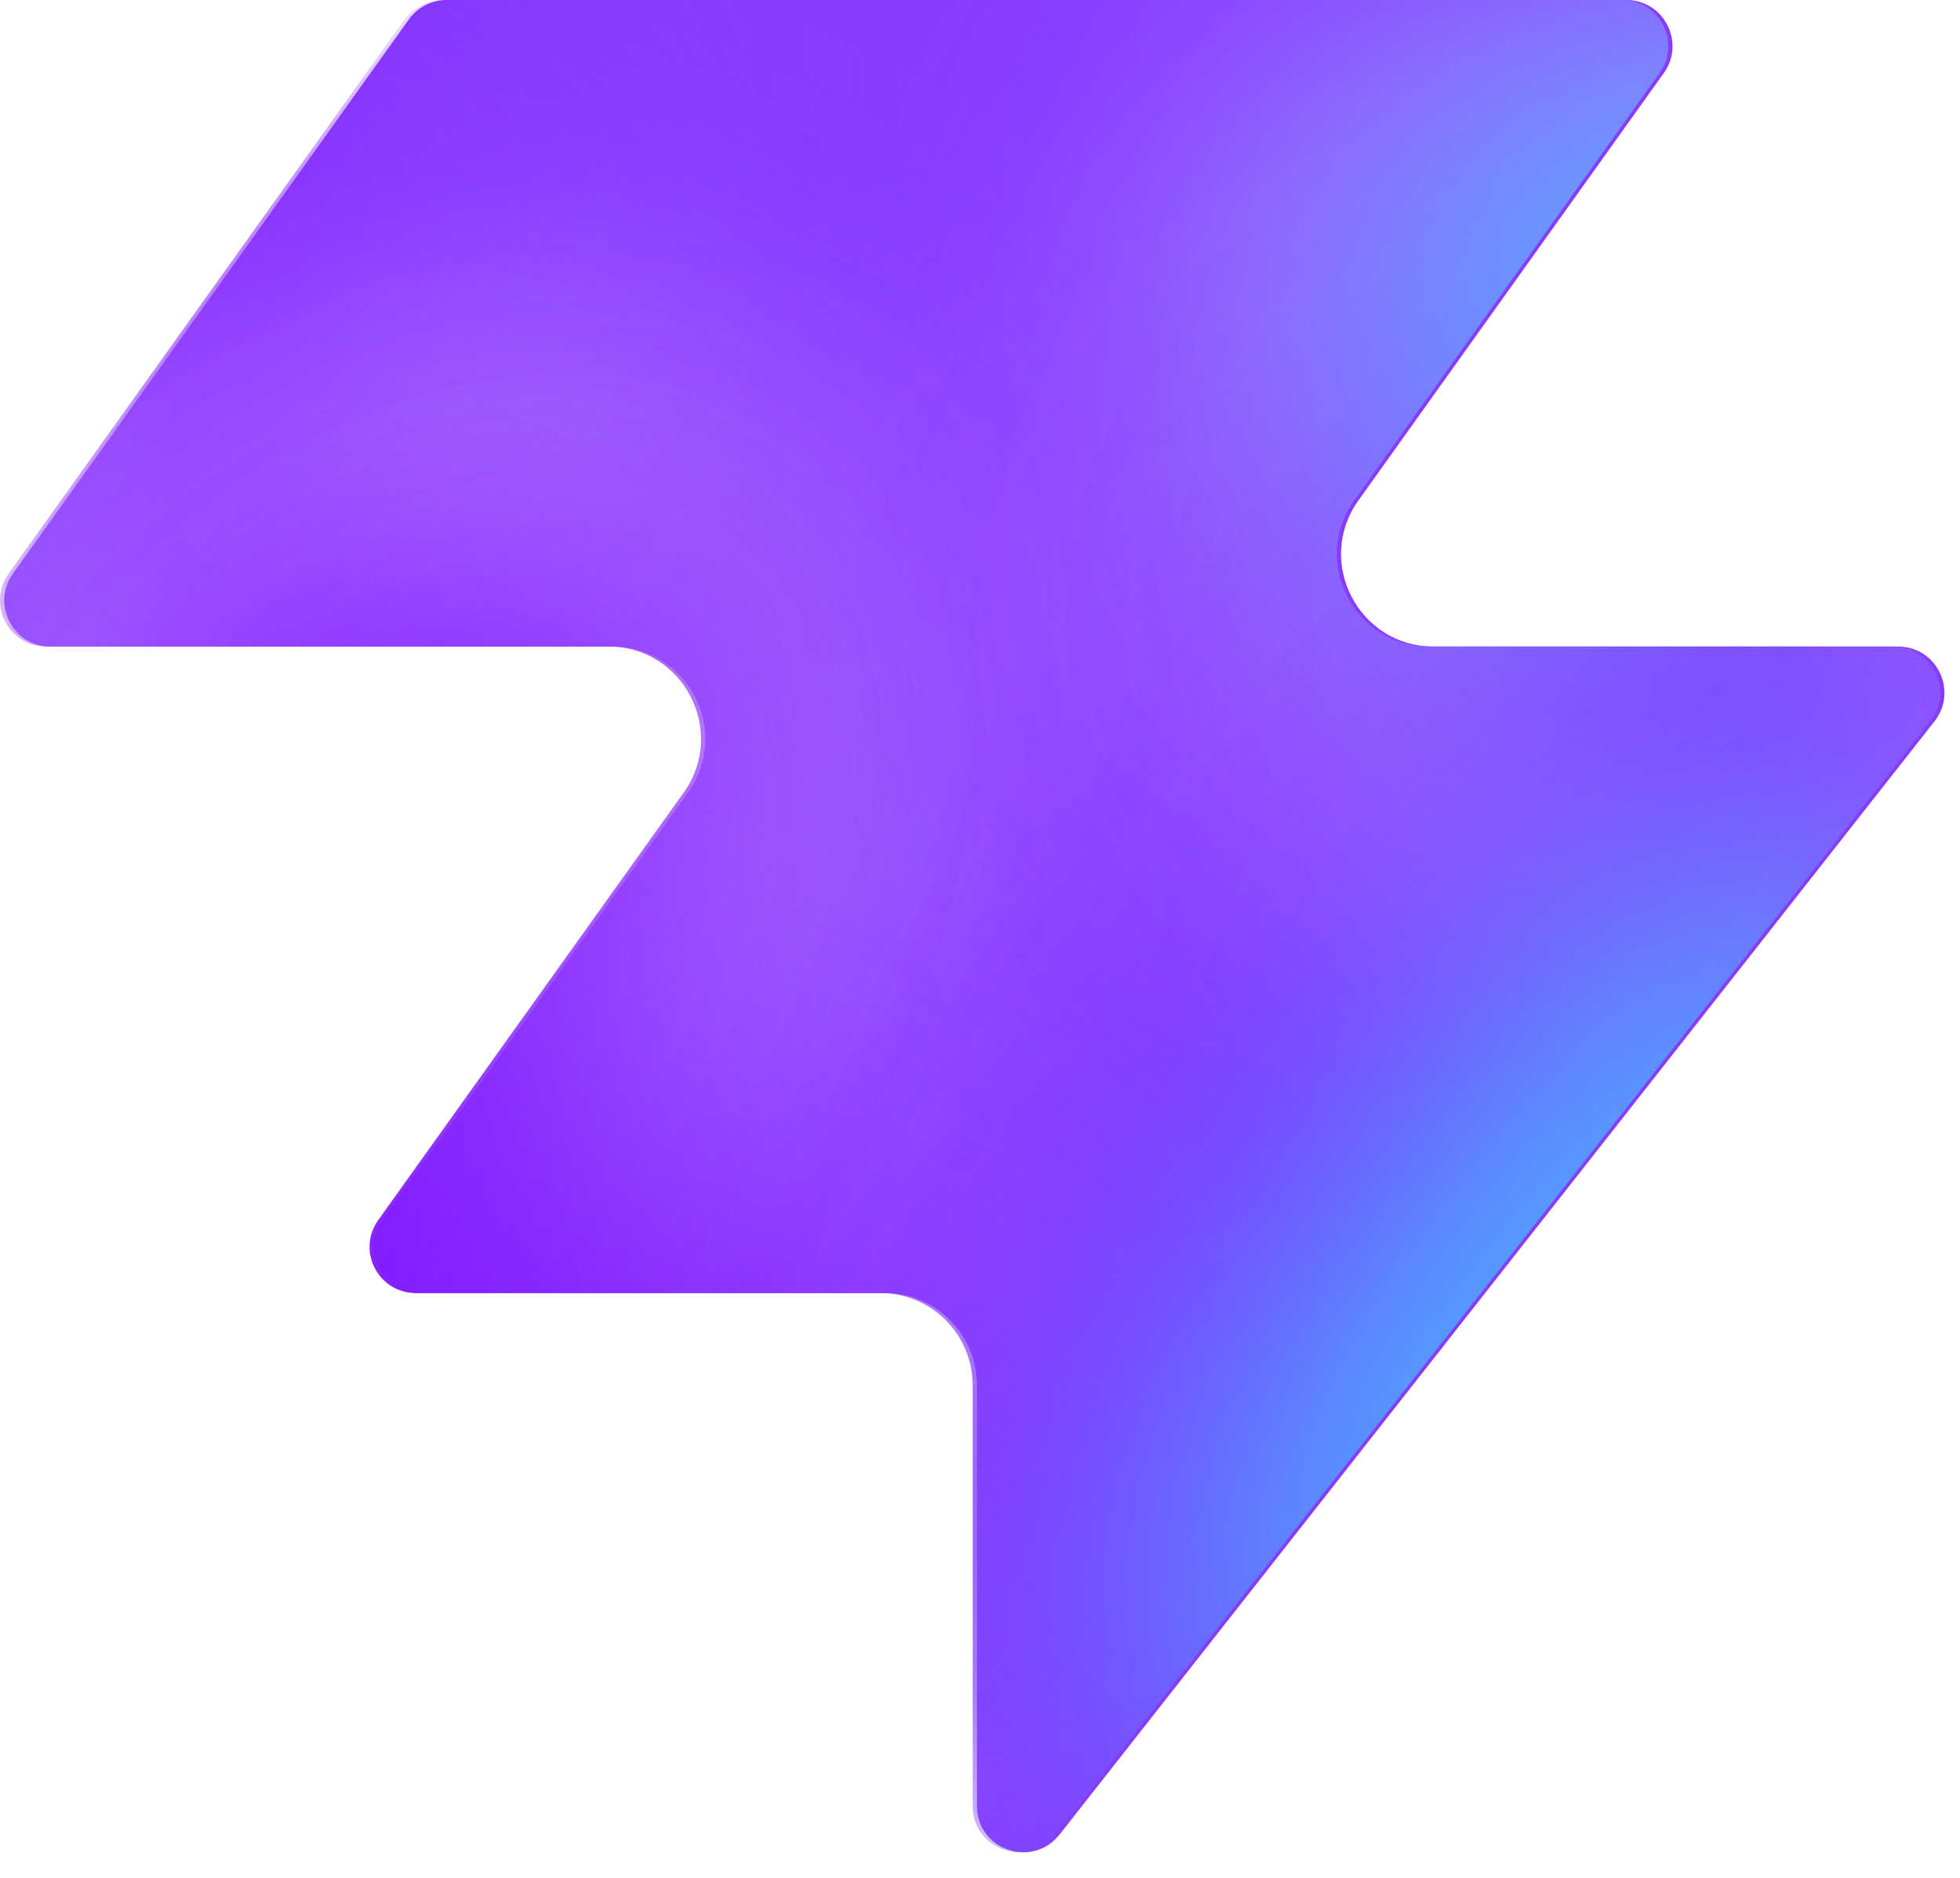
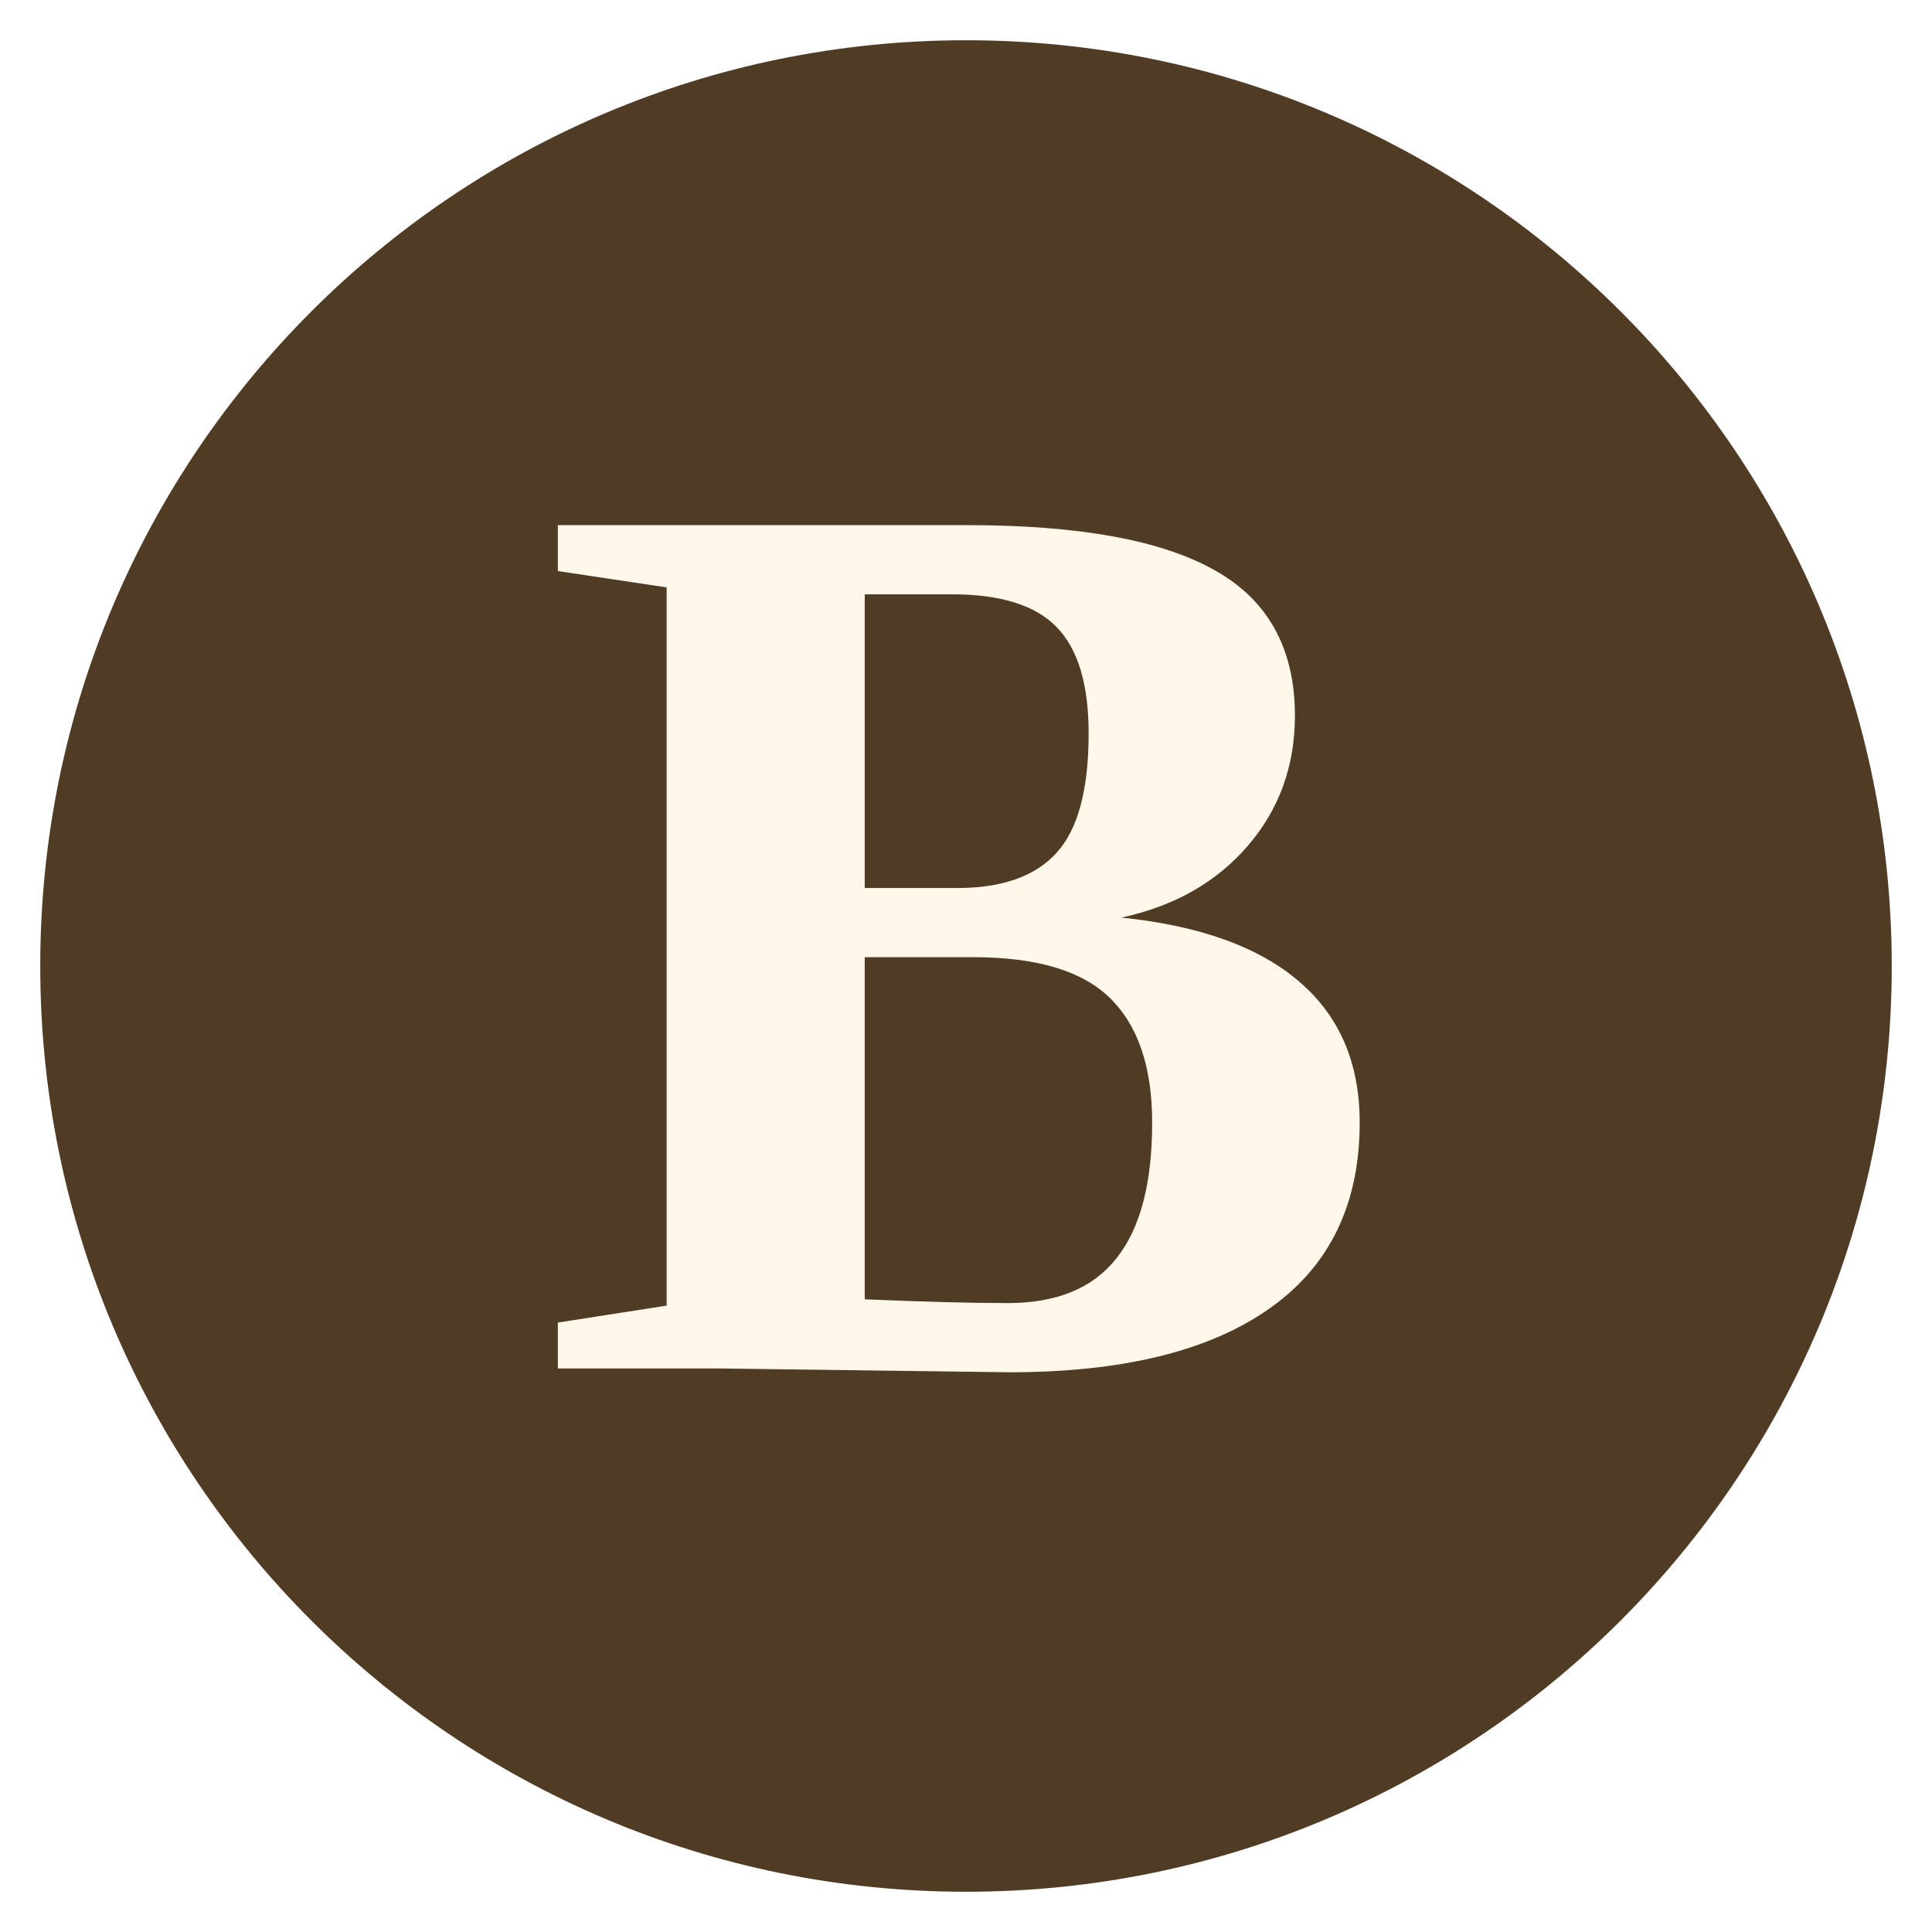
- <svg xmlns="http://www.w3.org/2000/svg" width="48" height="46" fill="none" viewBox="0 0 48 46">
-   <path fill="#863bff" d="M25.946 44.938c-.664.845-2.021.375-2.021-.698V33.937a2.26 2.26 0 0 0-2.262-2.262H10.287c-.92 0-1.456-1.04-.92-1.788l7.48-10.471c1.07-1.497 0-3.578-1.842-3.578H1.237c-.92 0-1.456-1.04-.92-1.788L10.013.474c.214-.297.556-.474.92-.474h28.894c.92 0 1.456 1.04.92 1.788l-7.48 10.471c-1.07 1.498 0 3.579 1.842 3.579h11.377c.943 0 1.473 1.088.89 1.83L25.947 44.94z" style="fill:#863bff;fill:color(display-p3 .525 .23 1);fill-opacity:1" />
-   <mask id="a" width="48" height="46" x="0" y="0" maskUnits="userSpaceOnUse" style="mask-type:alpha">
-     <path fill="#000" d="M25.842 44.938c-.664.844-2.021.375-2.021-.698V33.937a2.26 2.26 0 0 0-2.262-2.262H10.183c-.92 0-1.456-1.04-.92-1.788l7.48-10.471c1.07-1.498 0-3.579-1.842-3.579H1.133c-.92 0-1.456-1.04-.92-1.787L9.91.473c.214-.297.556-.474.92-.474h28.894c.92 0 1.456 1.04.92 1.788l-7.48 10.471c-1.07 1.498 0 3.578 1.842 3.578h11.377c.943 0 1.473 1.088.89 1.832L25.843 44.94z" style="fill:#000;fill-opacity:1" />
-   </mask>
-   <g mask="url(#a)">
-     <g filter="url(#b)">
-       <ellipse cx="5.508" cy="14.704" fill="#ede6ff" rx="5.508" ry="14.704" style="fill:#ede6ff;fill:color(display-p3 .927 .903 1);fill-opacity:1" transform="matrix(.00324 1 1 -.00324 -4.47 31.516)" />
-     </g>
-     <g filter="url(#c)">
-       <ellipse cx="10.399" cy="29.851" fill="#ede6ff" rx="10.399" ry="29.851" style="fill:#ede6ff;fill:color(display-p3 .927 .903 1);fill-opacity:1" transform="matrix(.00324 1 1 -.00324 -39.328 7.883)" />
-     </g>
-     <g filter="url(#d)">
-       <ellipse cx="5.508" cy="30.487" fill="#7e14ff" rx="5.508" ry="30.487" style="fill:#7e14ff;fill:color(display-p3 .492 .077 1);fill-opacity:1" transform="rotate(89.814 -25.913 -14.639)scale(1 -1)" />
-     </g>
-     <g filter="url(#e)">
-       <ellipse cx="5.508" cy="30.599" fill="#7e14ff" rx="5.508" ry="30.599" style="fill:#7e14ff;fill:color(display-p3 .492 .077 1);fill-opacity:1" transform="rotate(89.814 -32.644 -3.334)scale(1 -1)" />
-     </g>
-     <g filter="url(#f)">
-       <ellipse cx="5.508" cy="30.599" fill="#7e14ff" rx="5.508" ry="30.599" style="fill:#7e14ff;fill:color(display-p3 .492 .077 1);fill-opacity:1" transform="matrix(.00324 1 1 -.00324 -34.34 30.47)" />
-     </g>
-     <g filter="url(#g)">
-       <ellipse cx="14.072" cy="22.078" fill="#ede6ff" rx="14.072" ry="22.078" style="fill:#ede6ff;fill:color(display-p3 .927 .903 1);fill-opacity:1" transform="rotate(93.35 24.506 48.493)scale(-1 1)" />
-     </g>
-     <g filter="url(#h)">
-       <ellipse cx="3.47" cy="21.501" fill="#7e14ff" rx="3.47" ry="21.501" style="fill:#7e14ff;fill:color(display-p3 .492 .077 1);fill-opacity:1" transform="rotate(89.009 28.708 47.59)scale(-1 1)" />
-     </g>
-     <g filter="url(#i)">
-       <ellipse cx="3.47" cy="21.501" fill="#7e14ff" rx="3.47" ry="21.501" style="fill:#7e14ff;fill:color(display-p3 .492 .077 1);fill-opacity:1" transform="rotate(89.009 28.708 47.59)scale(-1 1)" />
-     </g>
-     <g filter="url(#j)">
-       <ellipse cx=".387" cy="8.972" fill="#7e14ff" rx="4.407" ry="29.108" style="fill:#7e14ff;fill:color(display-p3 .492 .077 1);fill-opacity:1" transform="rotate(39.51 .387 8.972)" />
-     </g>
-     <g filter="url(#k)">
-       <ellipse cx="47.523" cy="-6.092" fill="#7e14ff" rx="4.407" ry="29.108" style="fill:#7e14ff;fill:color(display-p3 .492 .077 1);fill-opacity:1" transform="rotate(37.892 47.523 -6.092)" />
-     </g>
-     <g filter="url(#l)">
-       <ellipse cx="41.412" cy="6.333" fill="#47bfff" rx="5.971" ry="9.665" style="fill:#47bfff;fill:color(display-p3 .28 .748 1);fill-opacity:1" transform="rotate(37.892 41.412 6.333)" />
-     </g>
-     <g filter="url(#m)">
-       <ellipse cx="-1.879" cy="38.332" fill="#7e14ff" rx="4.407" ry="29.108" style="fill:#7e14ff;fill:color(display-p3 .492 .077 1);fill-opacity:1" transform="rotate(37.892 -1.88 38.332)" />
-     </g>
-     <g filter="url(#n)">
-       <ellipse cx="-1.879" cy="38.332" fill="#7e14ff" rx="4.407" ry="29.108" style="fill:#7e14ff;fill:color(display-p3 .492 .077 1);fill-opacity:1" transform="rotate(37.892 -1.88 38.332)" />
-     </g>
-     <g filter="url(#o)">
-       <ellipse cx="35.651" cy="29.907" fill="#7e14ff" rx="4.407" ry="29.108" style="fill:#7e14ff;fill:color(display-p3 .492 .077 1);fill-opacity:1" transform="rotate(37.892 35.651 29.907)" />
-     </g>
-     <g filter="url(#p)">
-       <ellipse cx="38.418" cy="32.4" fill="#47bfff" rx="5.971" ry="15.297" style="fill:#47bfff;fill:color(display-p3 .28 .748 1);fill-opacity:1" transform="rotate(37.892 38.418 32.4)" />
-     </g>
-   </g>
-   <defs>
-     <filter id="b" width="60.045" height="41.654" x="-19.77" y="16.149" color-interpolation-filters="sRGB" filterUnits="userSpaceOnUse">
-       <feFlood flood-opacity="0" result="BackgroundImageFix" />
-       <feBlend in="SourceGraphic" in2="BackgroundImageFix" result="shape" />
-       <feGaussianBlur result="effect1_foregroundBlur_2002_17158" stdDeviation="7.659" />
-     </filter>
-     <filter id="c" width="90.34" height="51.437" x="-54.613" y="-7.533" color-interpolation-filters="sRGB" filterUnits="userSpaceOnUse">
-       <feFlood flood-opacity="0" result="BackgroundImageFix" />
-       <feBlend in="SourceGraphic" in2="BackgroundImageFix" result="shape" />
-       <feGaussianBlur result="effect1_foregroundBlur_2002_17158" stdDeviation="7.659" />
-     </filter>
-     <filter id="d" width="79.355" height="29.4" x="-49.64" y="2.03" color-interpolation-filters="sRGB" filterUnits="userSpaceOnUse">
-       <feFlood flood-opacity="0" result="BackgroundImageFix" />
-       <feBlend in="SourceGraphic" in2="BackgroundImageFix" result="shape" />
-       <feGaussianBlur result="effect1_foregroundBlur_2002_17158" stdDeviation="4.596" />
-     </filter>
-     <filter id="e" width="79.579" height="29.4" x="-45.045" y="20.029" color-interpolation-filters="sRGB" filterUnits="userSpaceOnUse">
-       <feFlood flood-opacity="0" result="BackgroundImageFix" />
-       <feBlend in="SourceGraphic" in2="BackgroundImageFix" result="shape" />
-       <feGaussianBlur result="effect1_foregroundBlur_2002_17158" stdDeviation="4.596" />
-     </filter>
-     <filter id="f" width="79.579" height="29.4" x="-43.513" y="21.178" color-interpolation-filters="sRGB" filterUnits="userSpaceOnUse">
-       <feFlood flood-opacity="0" result="BackgroundImageFix" />
-       <feBlend in="SourceGraphic" in2="BackgroundImageFix" result="shape" />
-       <feGaussianBlur result="effect1_foregroundBlur_2002_17158" stdDeviation="4.596" />
-     </filter>
-     <filter id="g" width="74.749" height="58.852" x="15.756" y="-17.901" color-interpolation-filters="sRGB" filterUnits="userSpaceOnUse">
-       <feFlood flood-opacity="0" result="BackgroundImageFix" />
-       <feBlend in="SourceGraphic" in2="BackgroundImageFix" result="shape" />
-       <feGaussianBlur result="effect1_foregroundBlur_2002_17158" stdDeviation="7.659" />
-     </filter>
-     <filter id="h" width="61.377" height="25.362" x="23.548" y="2.284" color-interpolation-filters="sRGB" filterUnits="userSpaceOnUse">
-       <feFlood flood-opacity="0" result="BackgroundImageFix" />
-       <feBlend in="SourceGraphic" in2="BackgroundImageFix" result="shape" />
-       <feGaussianBlur result="effect1_foregroundBlur_2002_17158" stdDeviation="4.596" />
-     </filter>
-     <filter id="i" width="61.377" height="25.362" x="23.548" y="2.284" color-interpolation-filters="sRGB" filterUnits="userSpaceOnUse">
-       <feFlood flood-opacity="0" result="BackgroundImageFix" />
-       <feBlend in="SourceGraphic" in2="BackgroundImageFix" result="shape" />
-       <feGaussianBlur result="effect1_foregroundBlur_2002_17158" stdDeviation="4.596" />
-     </filter>
-     <filter id="j" width="56.045" height="63.649" x="-27.636" y="-22.853" color-interpolation-filters="sRGB" filterUnits="userSpaceOnUse">
-       <feFlood flood-opacity="0" result="BackgroundImageFix" />
-       <feBlend in="SourceGraphic" in2="BackgroundImageFix" result="shape" />
-       <feGaussianBlur result="effect1_foregroundBlur_2002_17158" stdDeviation="4.596" />
-     </filter>
-     <filter id="k" width="54.814" height="64.646" x="20.116" y="-38.415" color-interpolation-filters="sRGB" filterUnits="userSpaceOnUse">
-       <feFlood flood-opacity="0" result="BackgroundImageFix" />
-       <feBlend in="SourceGraphic" in2="BackgroundImageFix" result="shape" />
-       <feGaussianBlur result="effect1_foregroundBlur_2002_17158" stdDeviation="4.596" />
-     </filter>
-     <filter id="l" width="33.541" height="35.313" x="24.641" y="-11.323" color-interpolation-filters="sRGB" filterUnits="userSpaceOnUse">
-       <feFlood flood-opacity="0" result="BackgroundImageFix" />
-       <feBlend in="SourceGraphic" in2="BackgroundImageFix" result="shape" />
-       <feGaussianBlur result="effect1_foregroundBlur_2002_17158" stdDeviation="4.596" />
-     </filter>
-     <filter id="m" width="54.814" height="64.646" x="-29.286" y="6.009" color-interpolation-filters="sRGB" filterUnits="userSpaceOnUse">
-       <feFlood flood-opacity="0" result="BackgroundImageFix" />
-       <feBlend in="SourceGraphic" in2="BackgroundImageFix" result="shape" />
-       <feGaussianBlur result="effect1_foregroundBlur_2002_17158" stdDeviation="4.596" />
-     </filter>
-     <filter id="n" width="54.814" height="64.646" x="-29.286" y="6.009" color-interpolation-filters="sRGB" filterUnits="userSpaceOnUse">
-       <feFlood flood-opacity="0" result="BackgroundImageFix" />
-       <feBlend in="SourceGraphic" in2="BackgroundImageFix" result="shape" />
-       <feGaussianBlur result="effect1_foregroundBlur_2002_17158" stdDeviation="4.596" />
-     </filter>
-     <filter id="o" width="54.814" height="64.646" x="8.244" y="-2.416" color-interpolation-filters="sRGB" filterUnits="userSpaceOnUse">
-       <feFlood flood-opacity="0" result="BackgroundImageFix" />
-       <feBlend in="SourceGraphic" in2="BackgroundImageFix" result="shape" />
-       <feGaussianBlur result="effect1_foregroundBlur_2002_17158" stdDeviation="4.596" />
-     </filter>
-     <filter id="p" width="39.409" height="43.623" x="18.713" y="10.588" color-interpolation-filters="sRGB" filterUnits="userSpaceOnUse">
-       <feFlood flood-opacity="0" result="BackgroundImageFix" />
-       <feBlend in="SourceGraphic" in2="BackgroundImageFix" result="shape" />
-       <feGaussianBlur result="effect1_foregroundBlur_2002_17158" stdDeviation="4.596" />
-     </filter>
-   </defs>
+ <svg xmlns="http://www.w3.org/2000/svg" viewBox="0 0 48 48">
+   <circle cx="24" cy="24" r="23" fill="#503b25" />
+   <text x="24" y="34" fill="#fff8ea" text-anchor="middle" font-family="Georgia, 'Times New Roman', serif" font-size="32" font-weight="700">B</text>
</svg>
